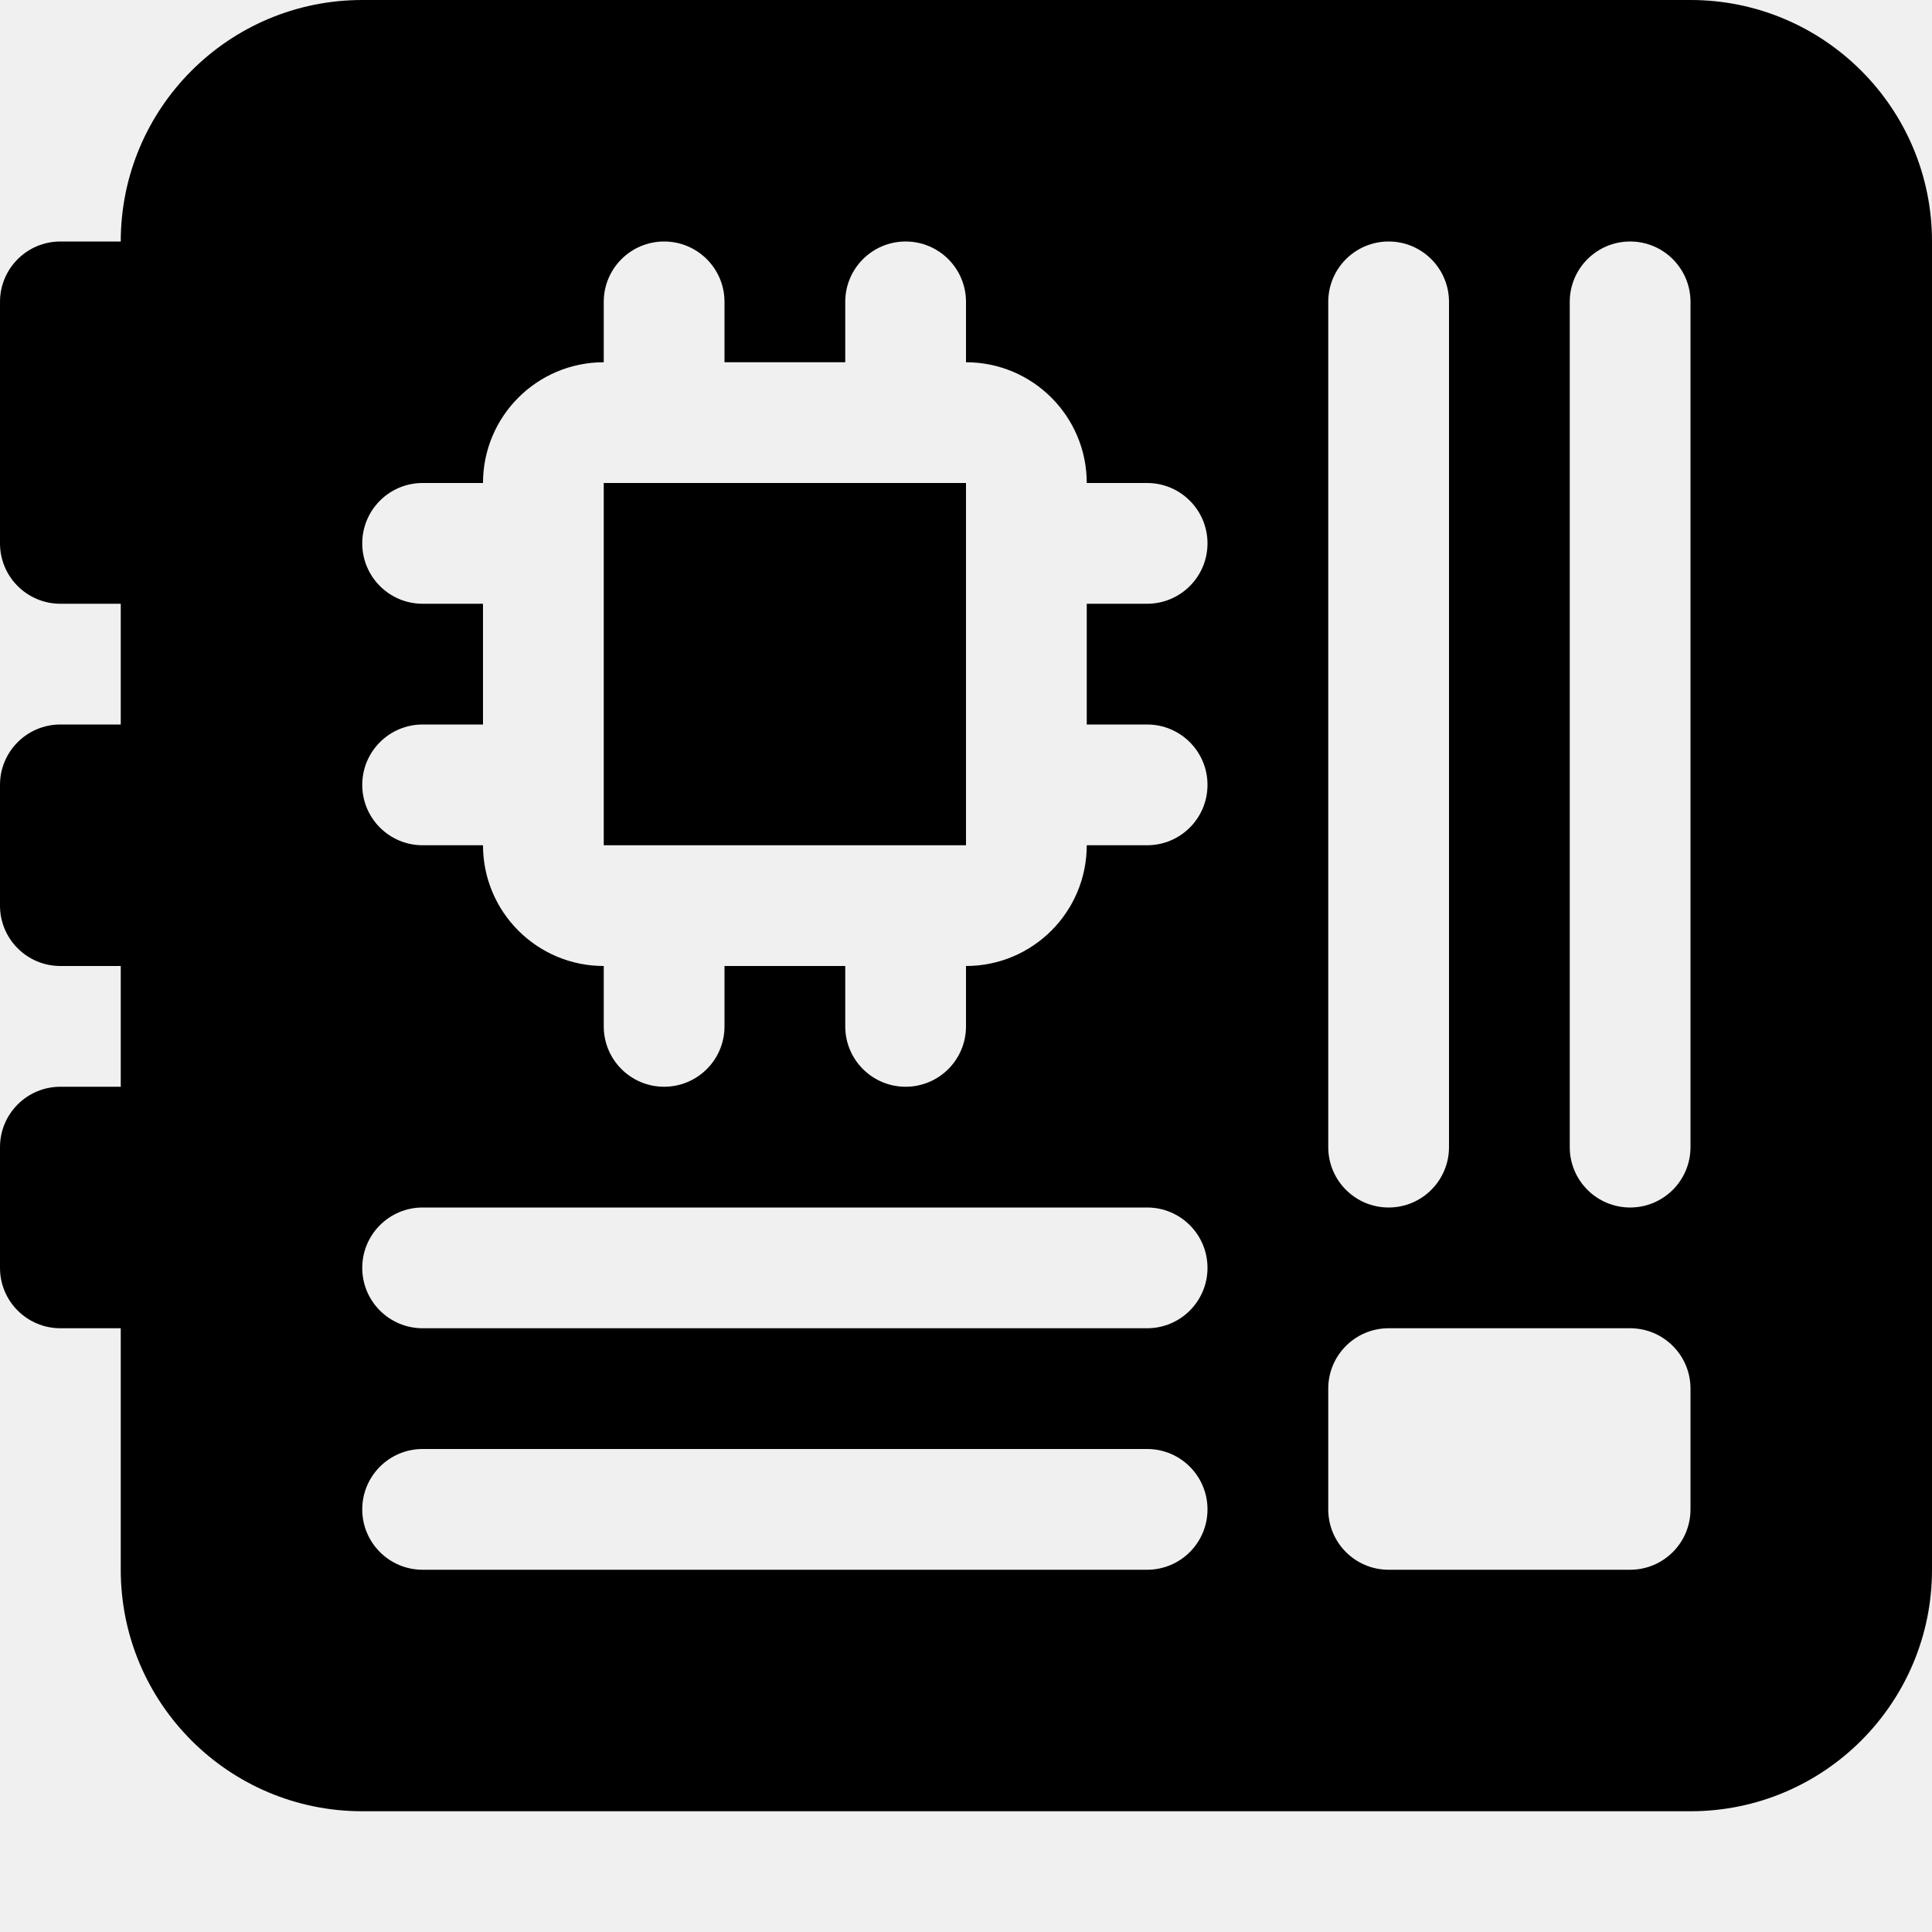
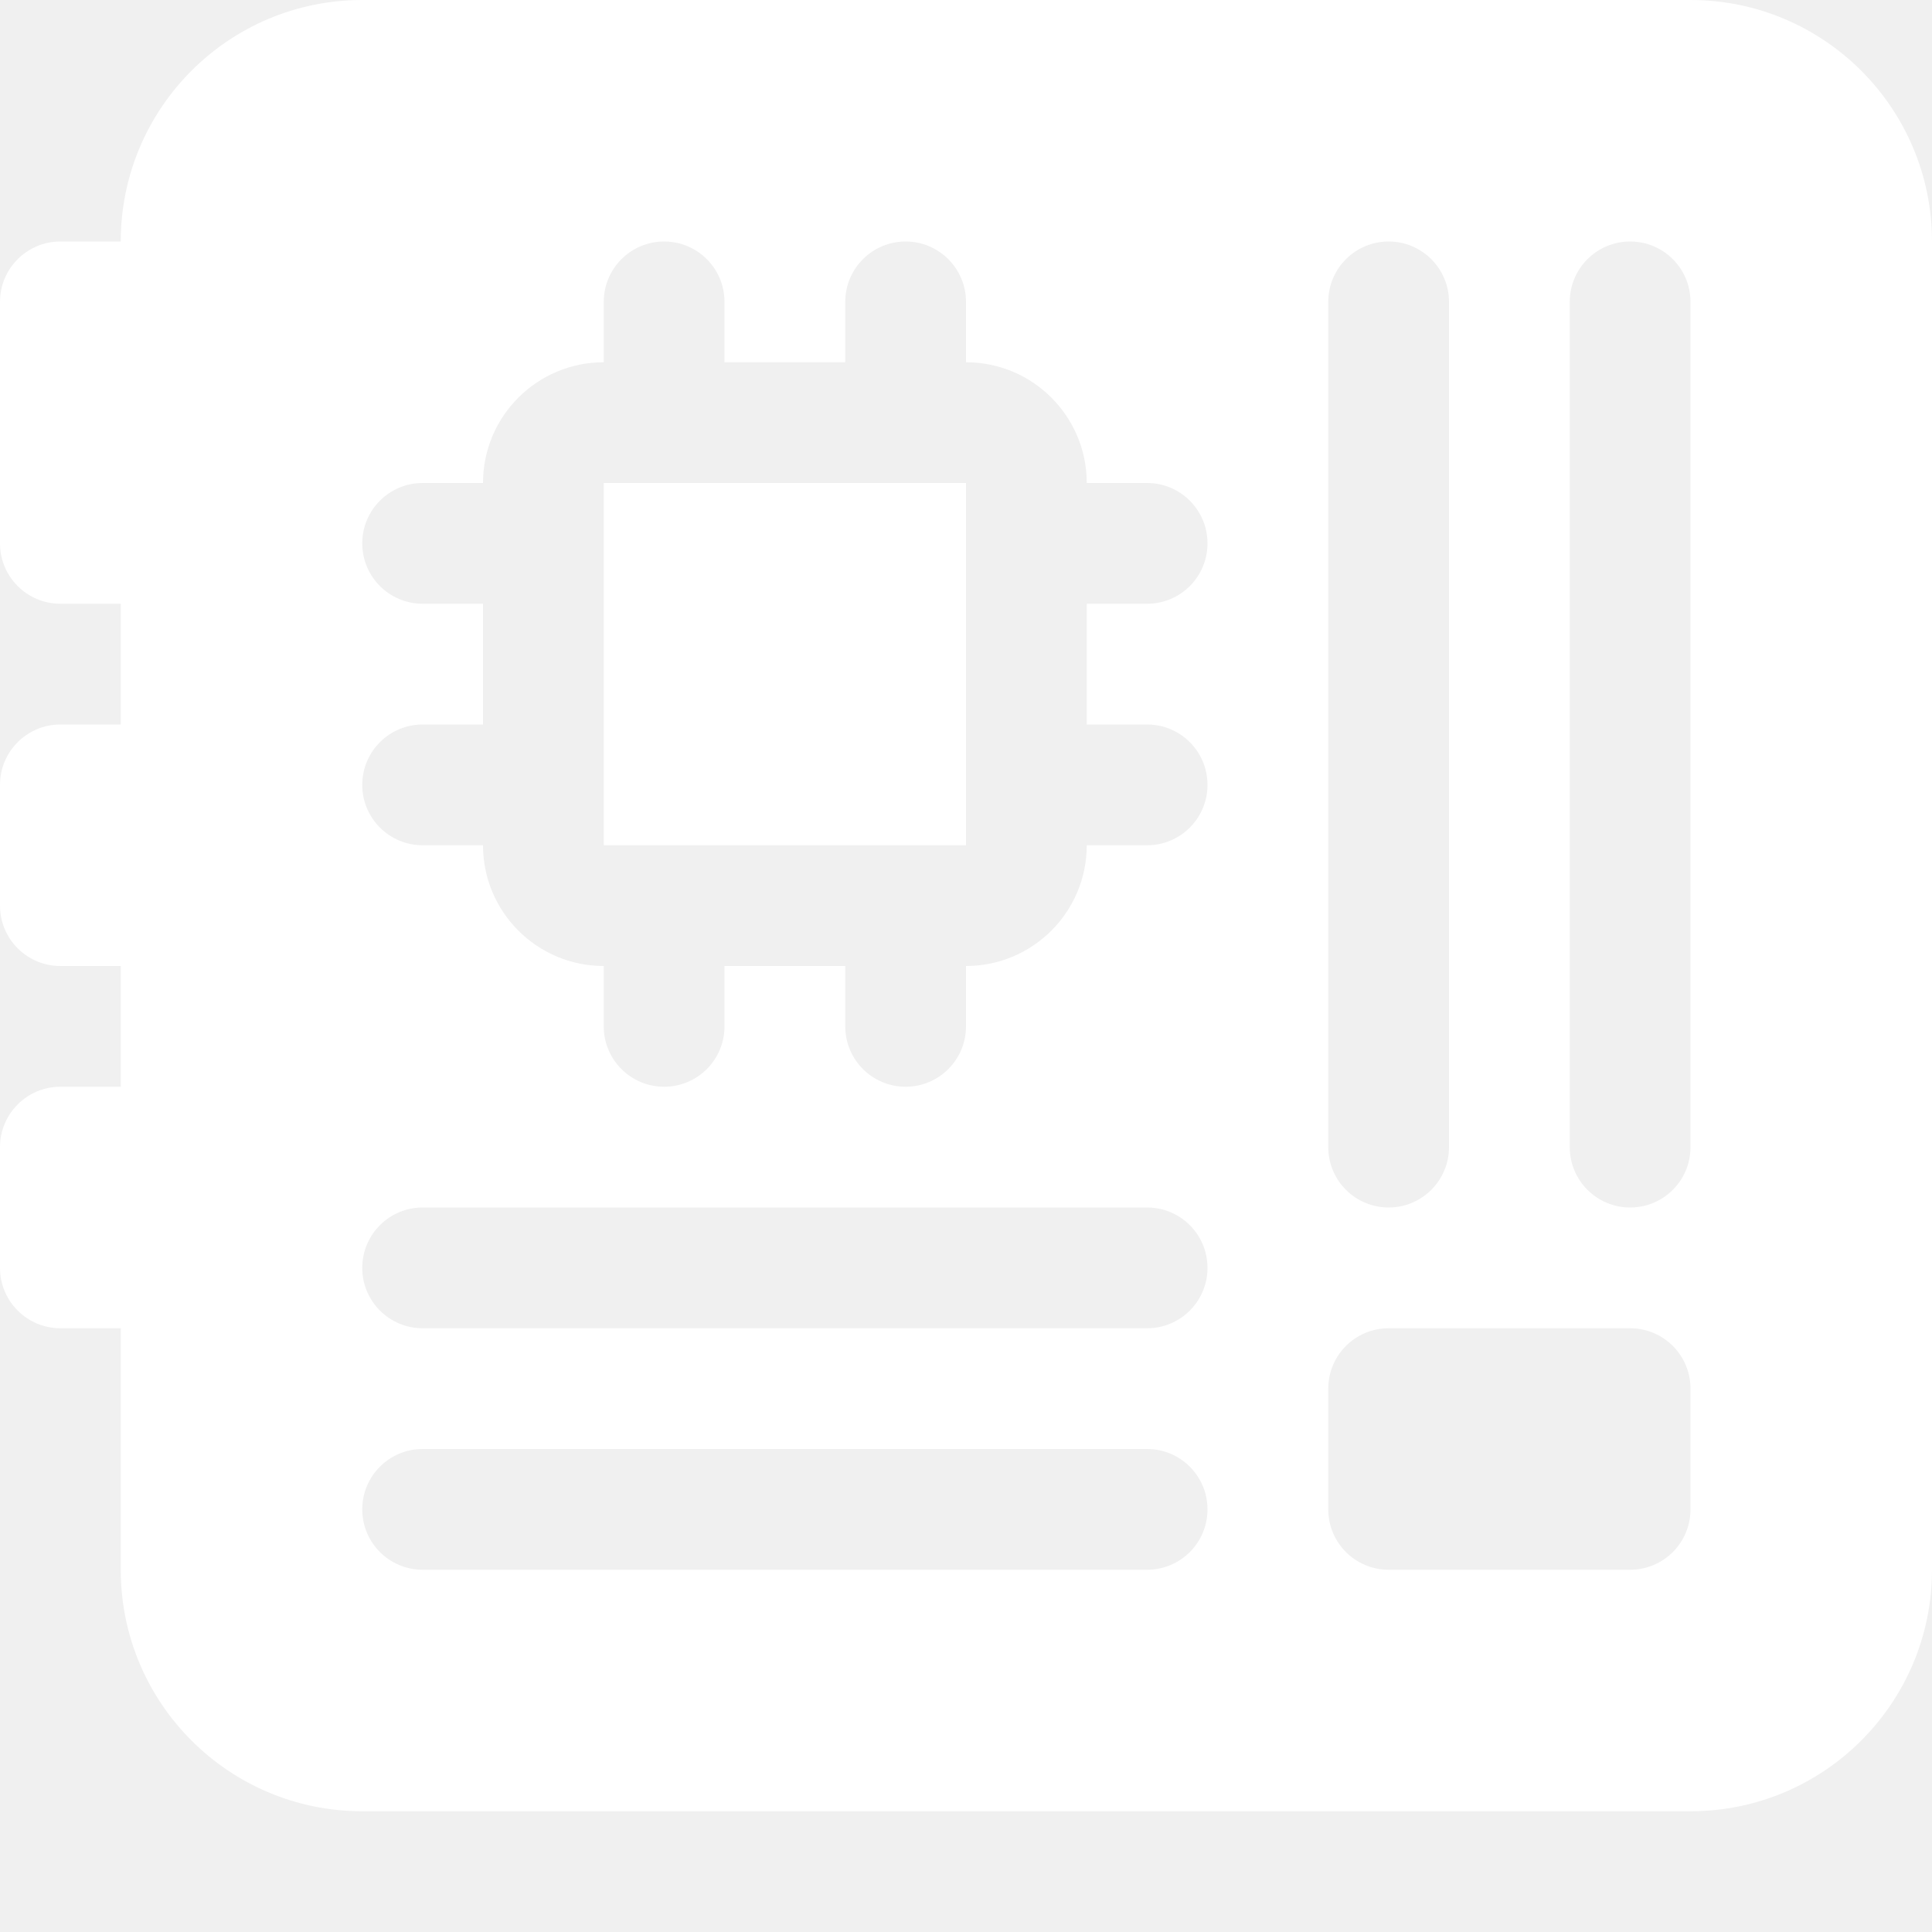
- <svg xmlns="http://www.w3.org/2000/svg" width="16" height="16" fill="currentColor" class="bi bi-motherboard-fill" viewBox="0 0 16 16">
+ <svg xmlns="http://www.w3.org/2000/svg" width="16" height="16" fill="#fff" class="bi bi-motherboard-fill" viewBox="0 0 16 16">
  <path d="M5 7h3V4H5z" />
  <path d="M1 2a2 2 0 0 1 2-2h11a2 2 0 0 1 2 2v11a2 2 0 0 1-2 2H3a2 2 0 0 1-2-2v-2H.5a.5.5 0 0 1-.5-.5v-1A.5.5 0 0 1 .5 9H1V8H.5a.5.5 0 0 1-.5-.5v-1A.5.5 0 0 1 .5 6H1V5H.5a.5.5 0 0 1-.5-.5v-2A.5.5 0 0 1 .5 2zm11 .5a.5.5 0 0 0-1 0v7a.5.5 0 0 0 1 0zm2 0a.5.5 0 0 0-1 0v7a.5.5 0 0 0 1 0zM3.5 10a.5.5 0 0 0 0 1h6a.5.5 0 0 0 0-1zm0 2a.5.5 0 0 0 0 1h6a.5.5 0 0 0 0-1zM4 4h-.5a.5.5 0 0 0 0 1H4v1h-.5a.5.5 0 0 0 0 1H4a1 1 0 0 0 1 1v.5a.5.5 0 0 0 1 0V8h1v.5a.5.5 0 0 0 1 0V8a1 1 0 0 0 1-1h.5a.5.5 0 0 0 0-1H9V5h.5a.5.5 0 0 0 0-1H9a1 1 0 0 0-1-1v-.5a.5.5 0 0 0-1 0V3H6v-.5a.5.5 0 0 0-1 0V3a1 1 0 0 0-1 1m7 7.5v1a.5.5 0 0 0 .5.5h2a.5.5 0 0 0 .5-.5v-1a.5.5 0 0 0-.5-.5h-2a.5.5 0 0 0-.5.5" />
</svg>
